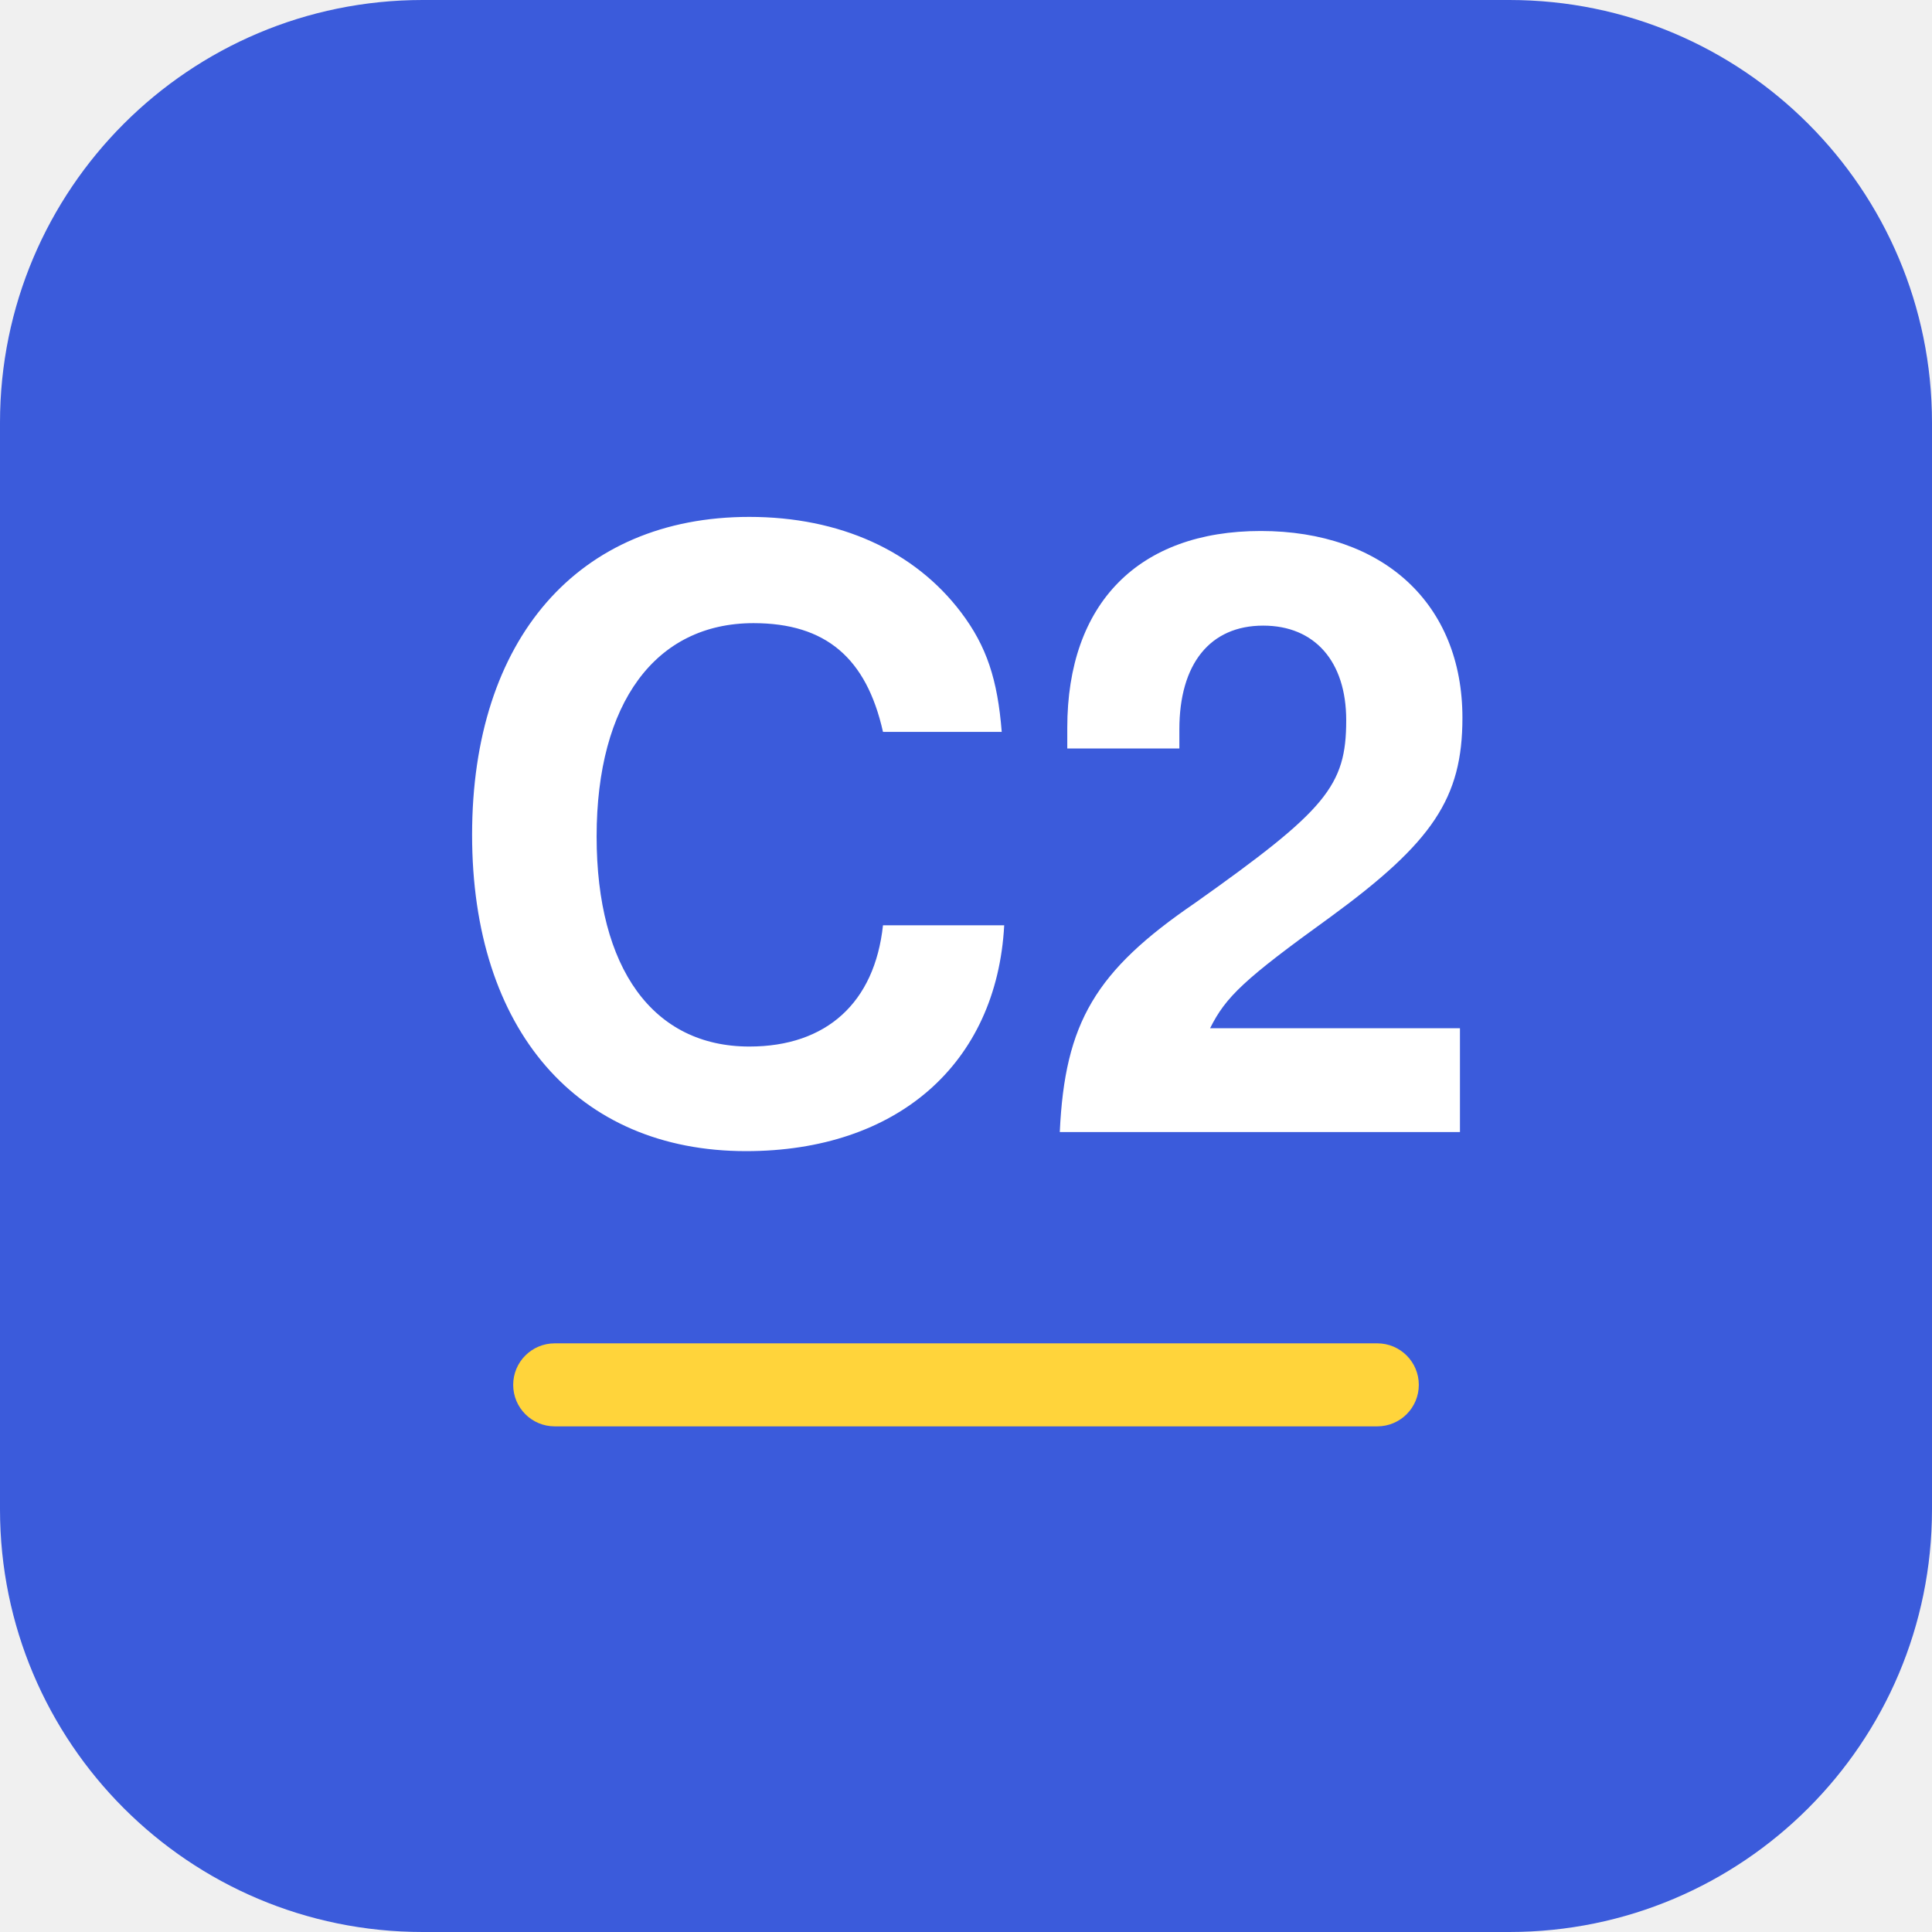
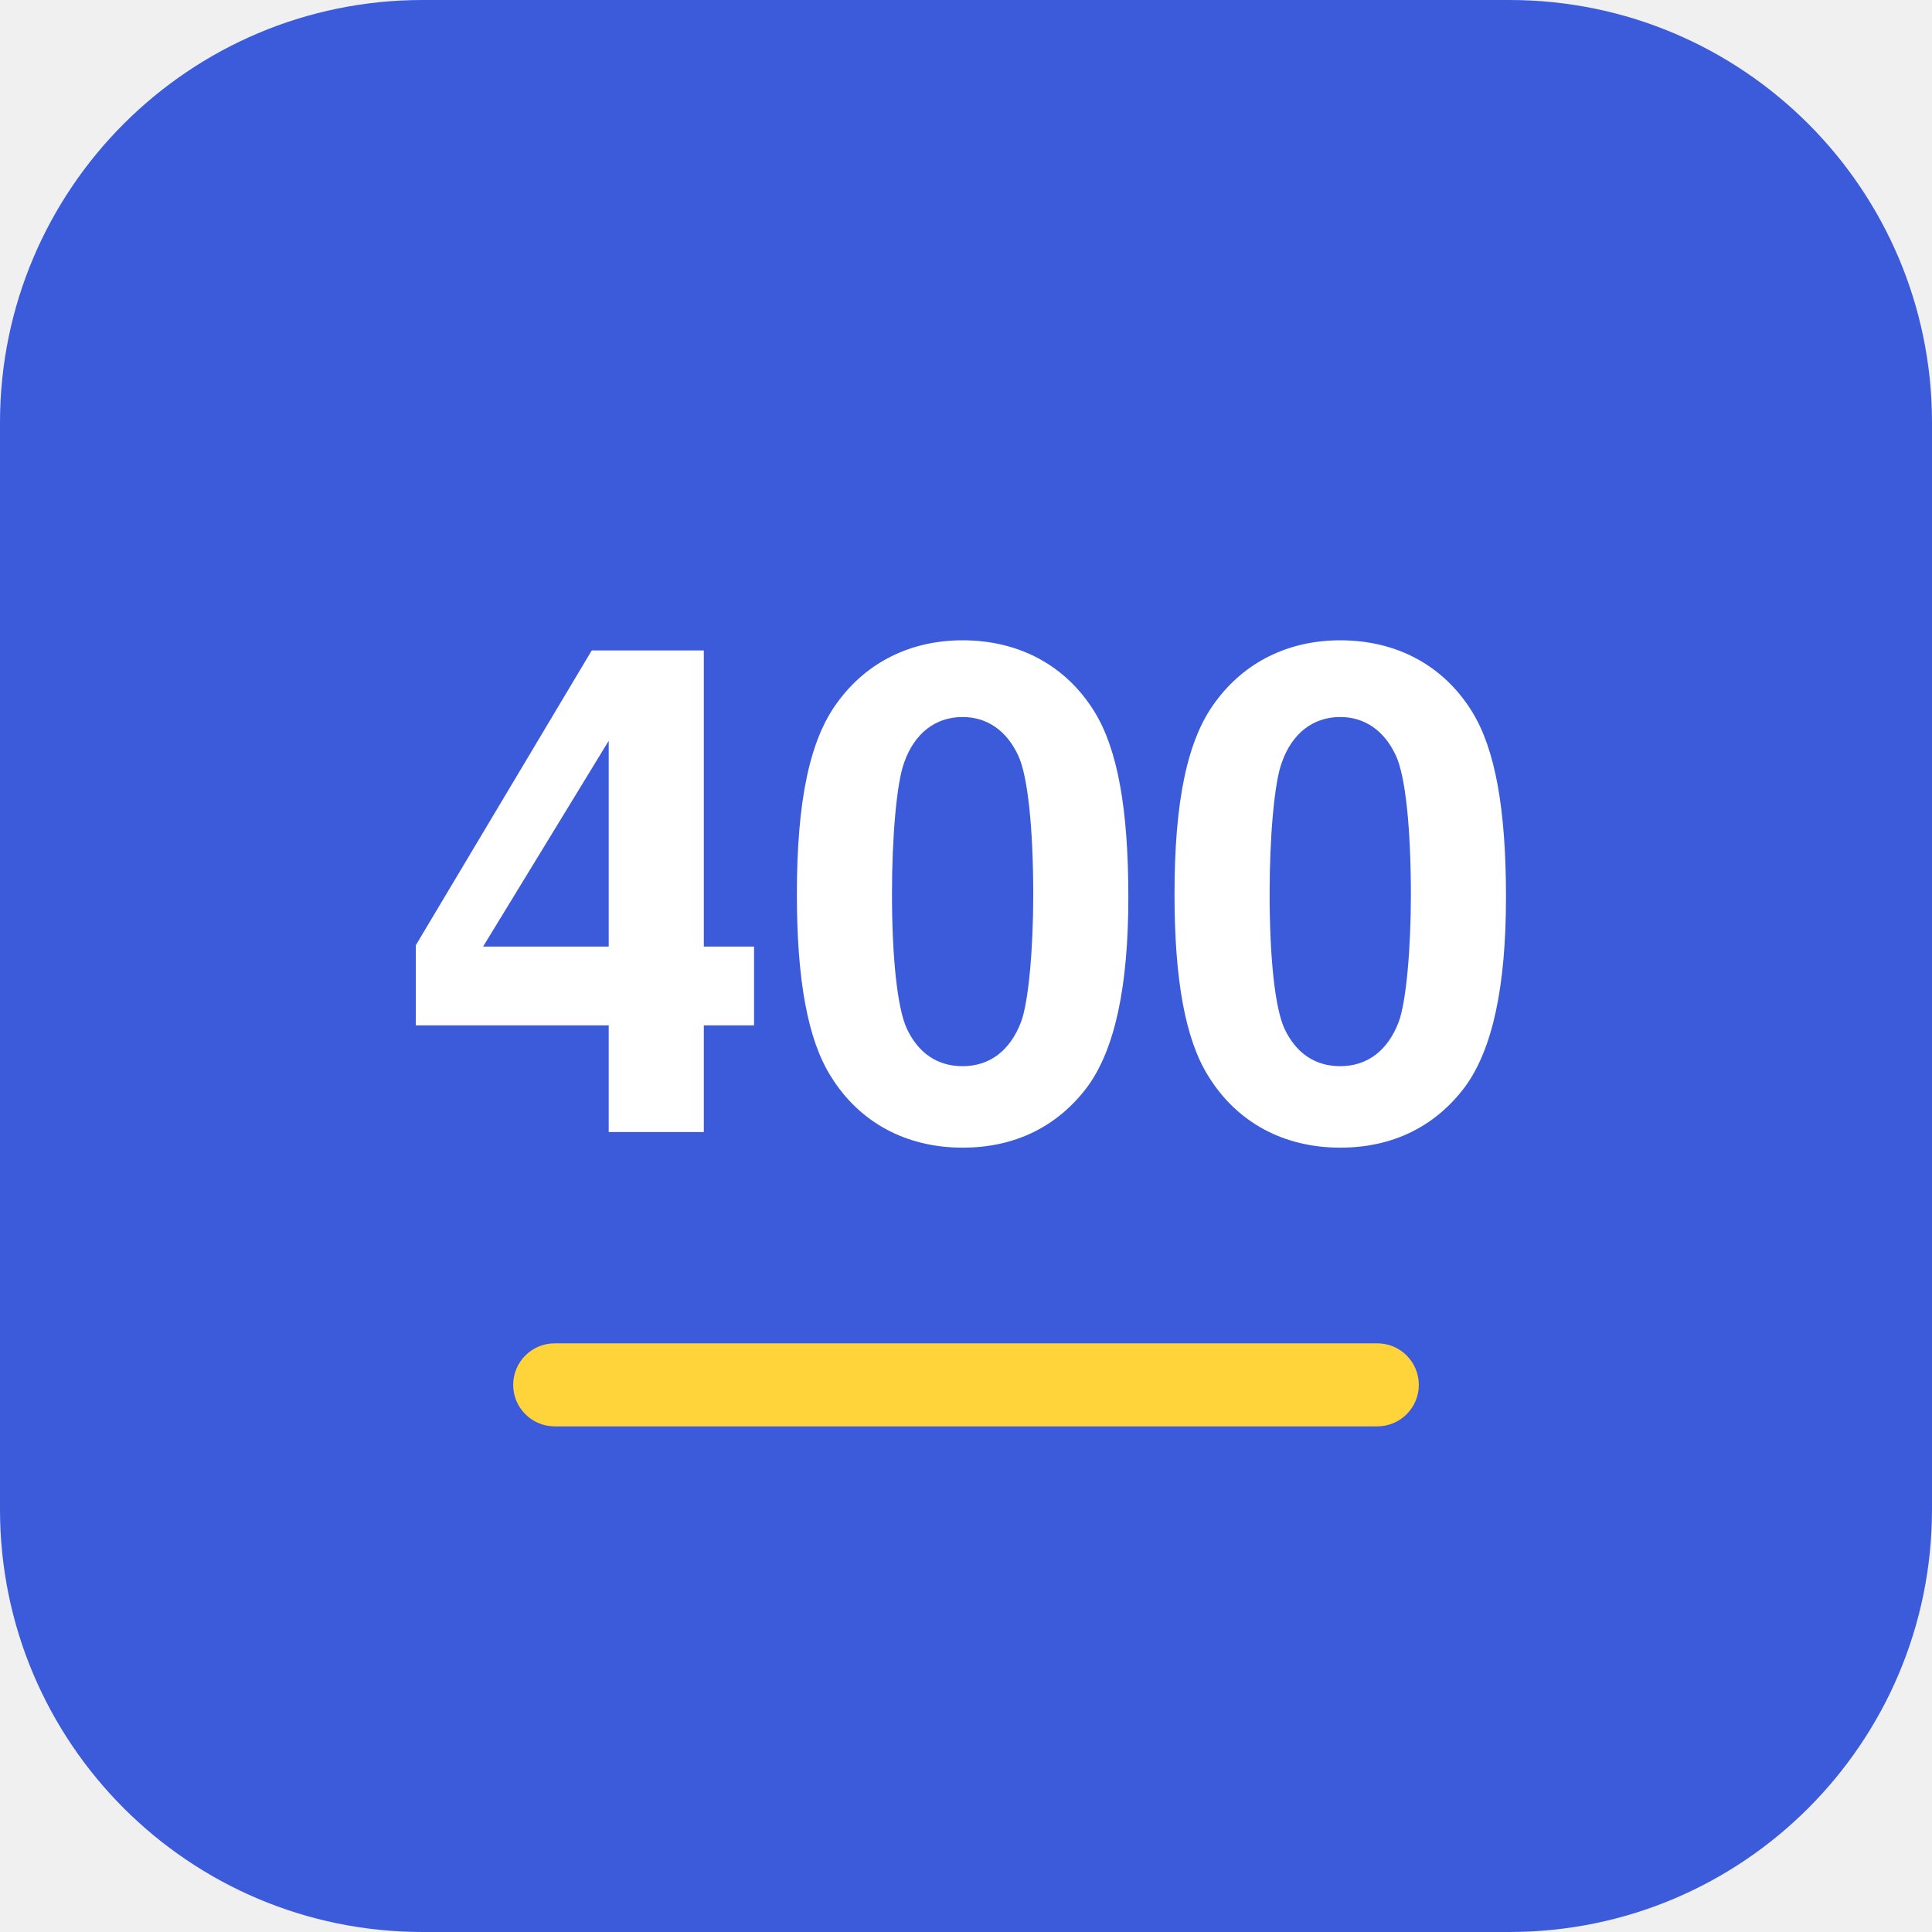
<svg xmlns="http://www.w3.org/2000/svg" viewBox="0 0 512 512">
  <rect width="512" height="512" rx="112" fill="#3b5bdb" />
-   <text x="256" y="300" text-anchor="middle" font-family="Helvetica, Arial, sans-serif" font-size="220" font-weight="700" fill="#ffffff">C2</text>
+   <text x="256" y="300" text-anchor="middle" font-family="Helvetica, Arial, sans-serif" font-size="180" font-weight="700" fill="#ffffff">400</text>
  <rect x="136" y="356" width="240" height="22" rx="11" fill="#ffd43b" />
</svg>
